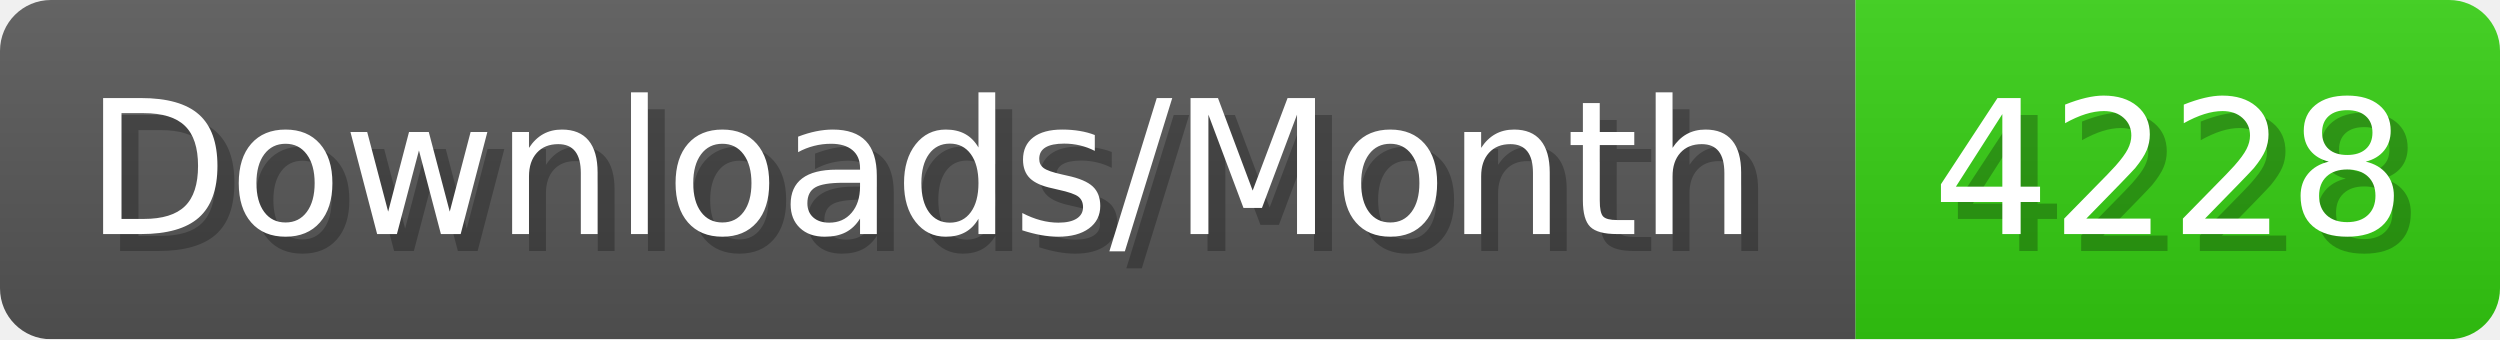
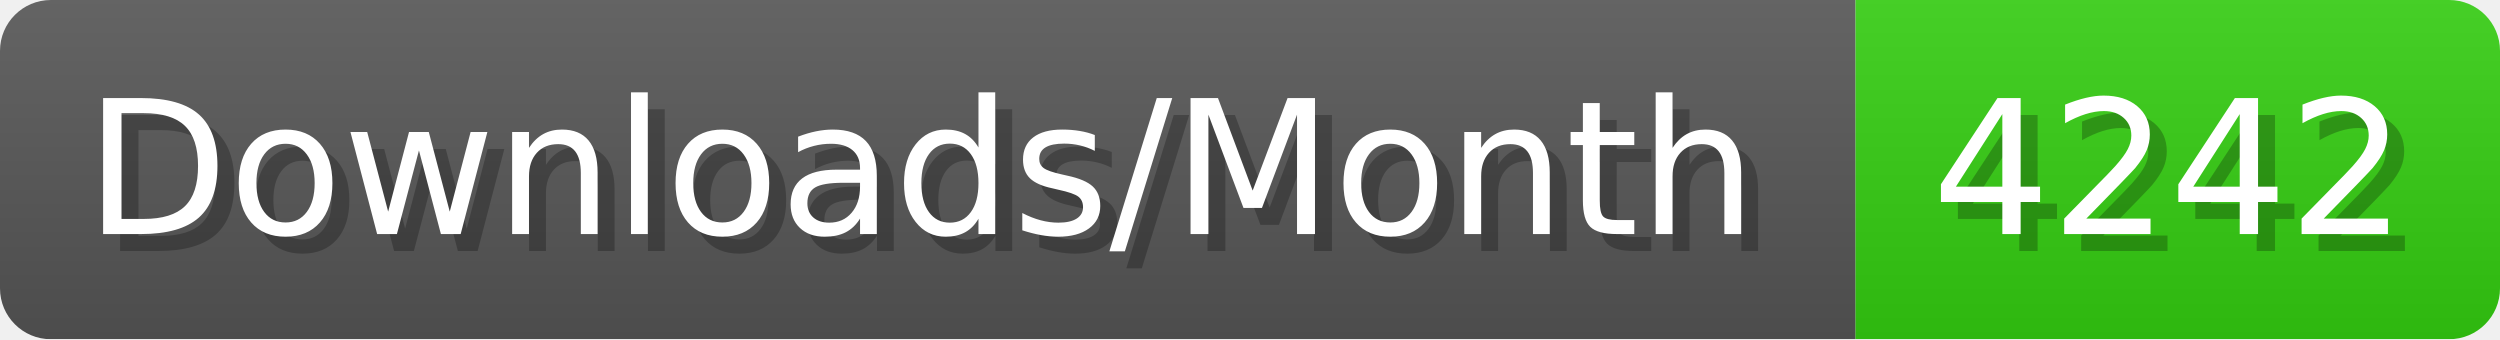
- <svg xmlns="http://www.w3.org/2000/svg" width="147.4" height="20" viewBox="0 0 1474 200" role="img" aria-label="Downloads/Month: 4228">
+ <svg xmlns="http://www.w3.org/2000/svg" width="147.4" height="20" viewBox="0 0 1474 200" role="img" aria-label="Downloads/Month: 4242">
  <linearGradient id="YlXUI" x2="0" y2="100%">
    <stop offset="0" stop-opacity=".1" stop-color="#EEE" />
    <stop offset="1" stop-opacity=".1" />
  </linearGradient>
  <mask id="JHhop">
    <rect width="1474" height="200" rx="30" fill="#FFF" />
  </mask>
  <g mask="url(#JHhop)">
    <rect width="1094" height="200" fill="#555" />
    <rect width="380" height="200" fill="#3C1" x="1094" />
    <rect width="1474" height="200" fill="url(#YlXUI)" />
  </g>
  <g aria-hidden="true" fill="#fff" text-anchor="start" font-family="Verdana,DejaVu Sans,sans-serif" font-size="110">
    <text x="60" y="148" textLength="994" fill="#000" opacity="0.25">Downloads/Month</text>
    <text x="50" y="138" textLength="994">Downloads/Month</text>
-     <text x="1149" y="148" textLength="280" fill="#000" opacity="0.25">4228</text>
-     <text x="1139" y="138" textLength="280">4228</text>
+     <text x="1149" y="148" textLength="280" fill="#000" opacity="0.25">4242</text>
+     <text x="1139" y="138" textLength="280">4242</text>
  </g>
</svg>
